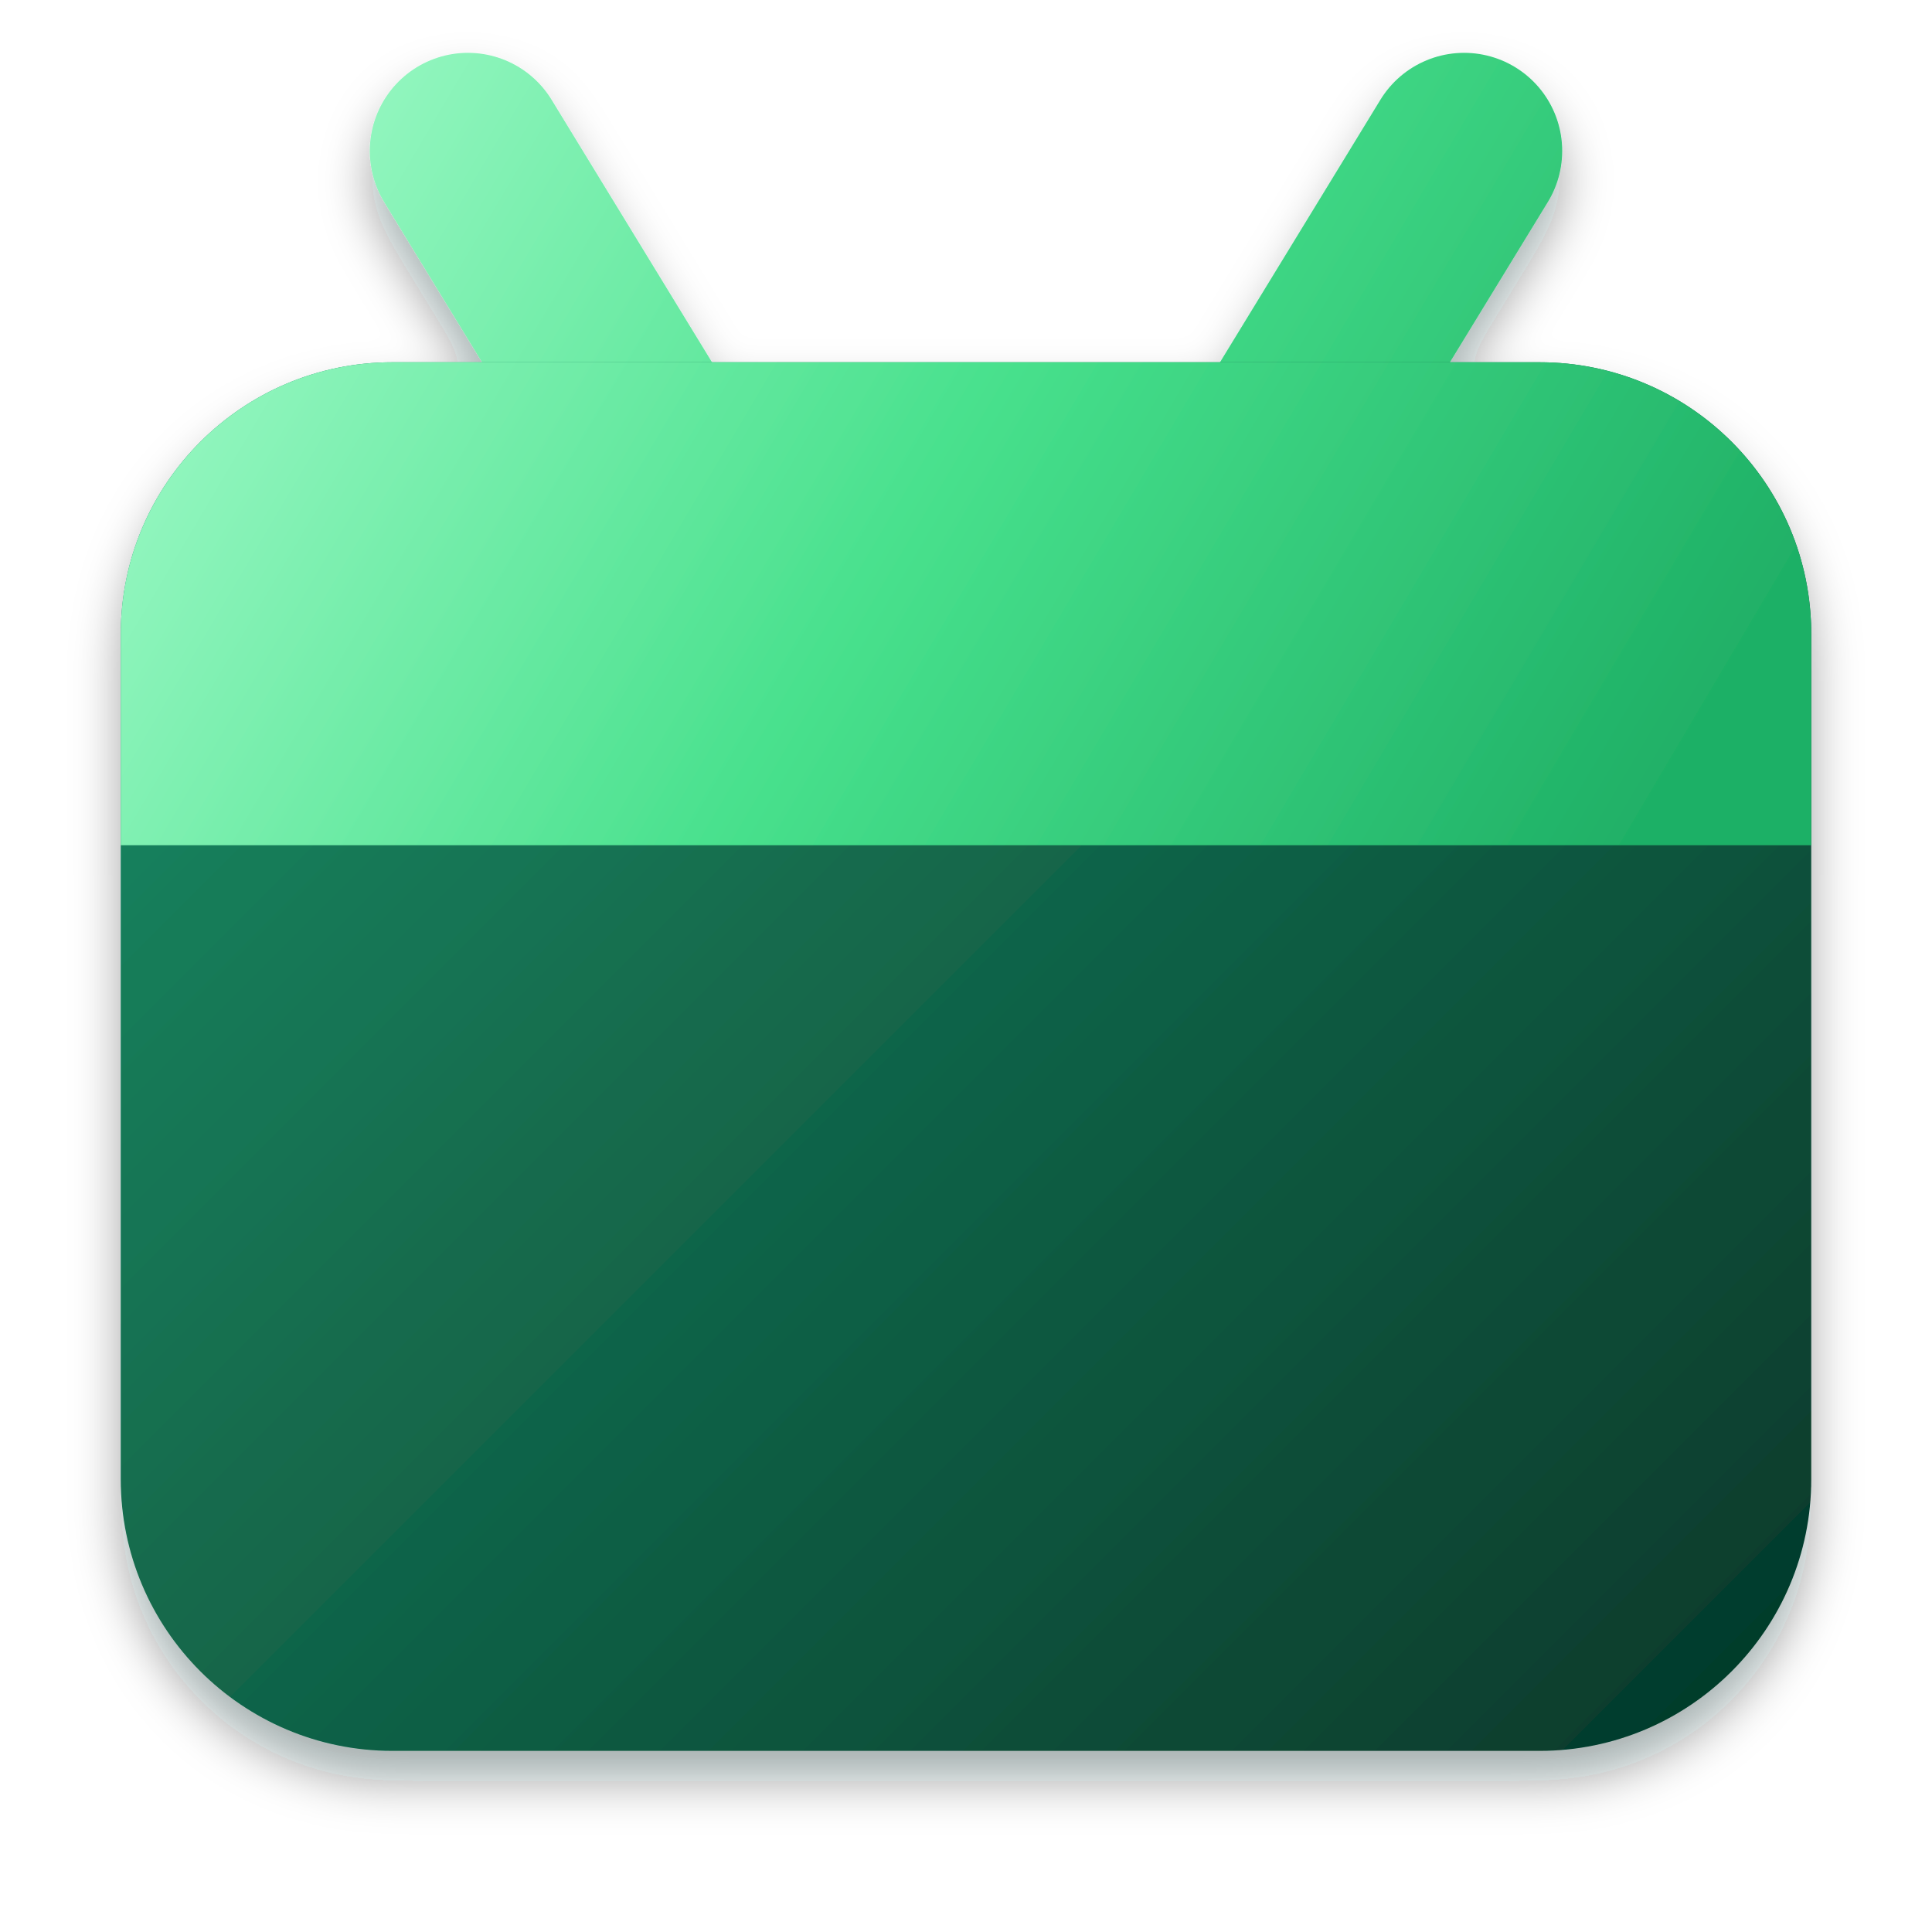
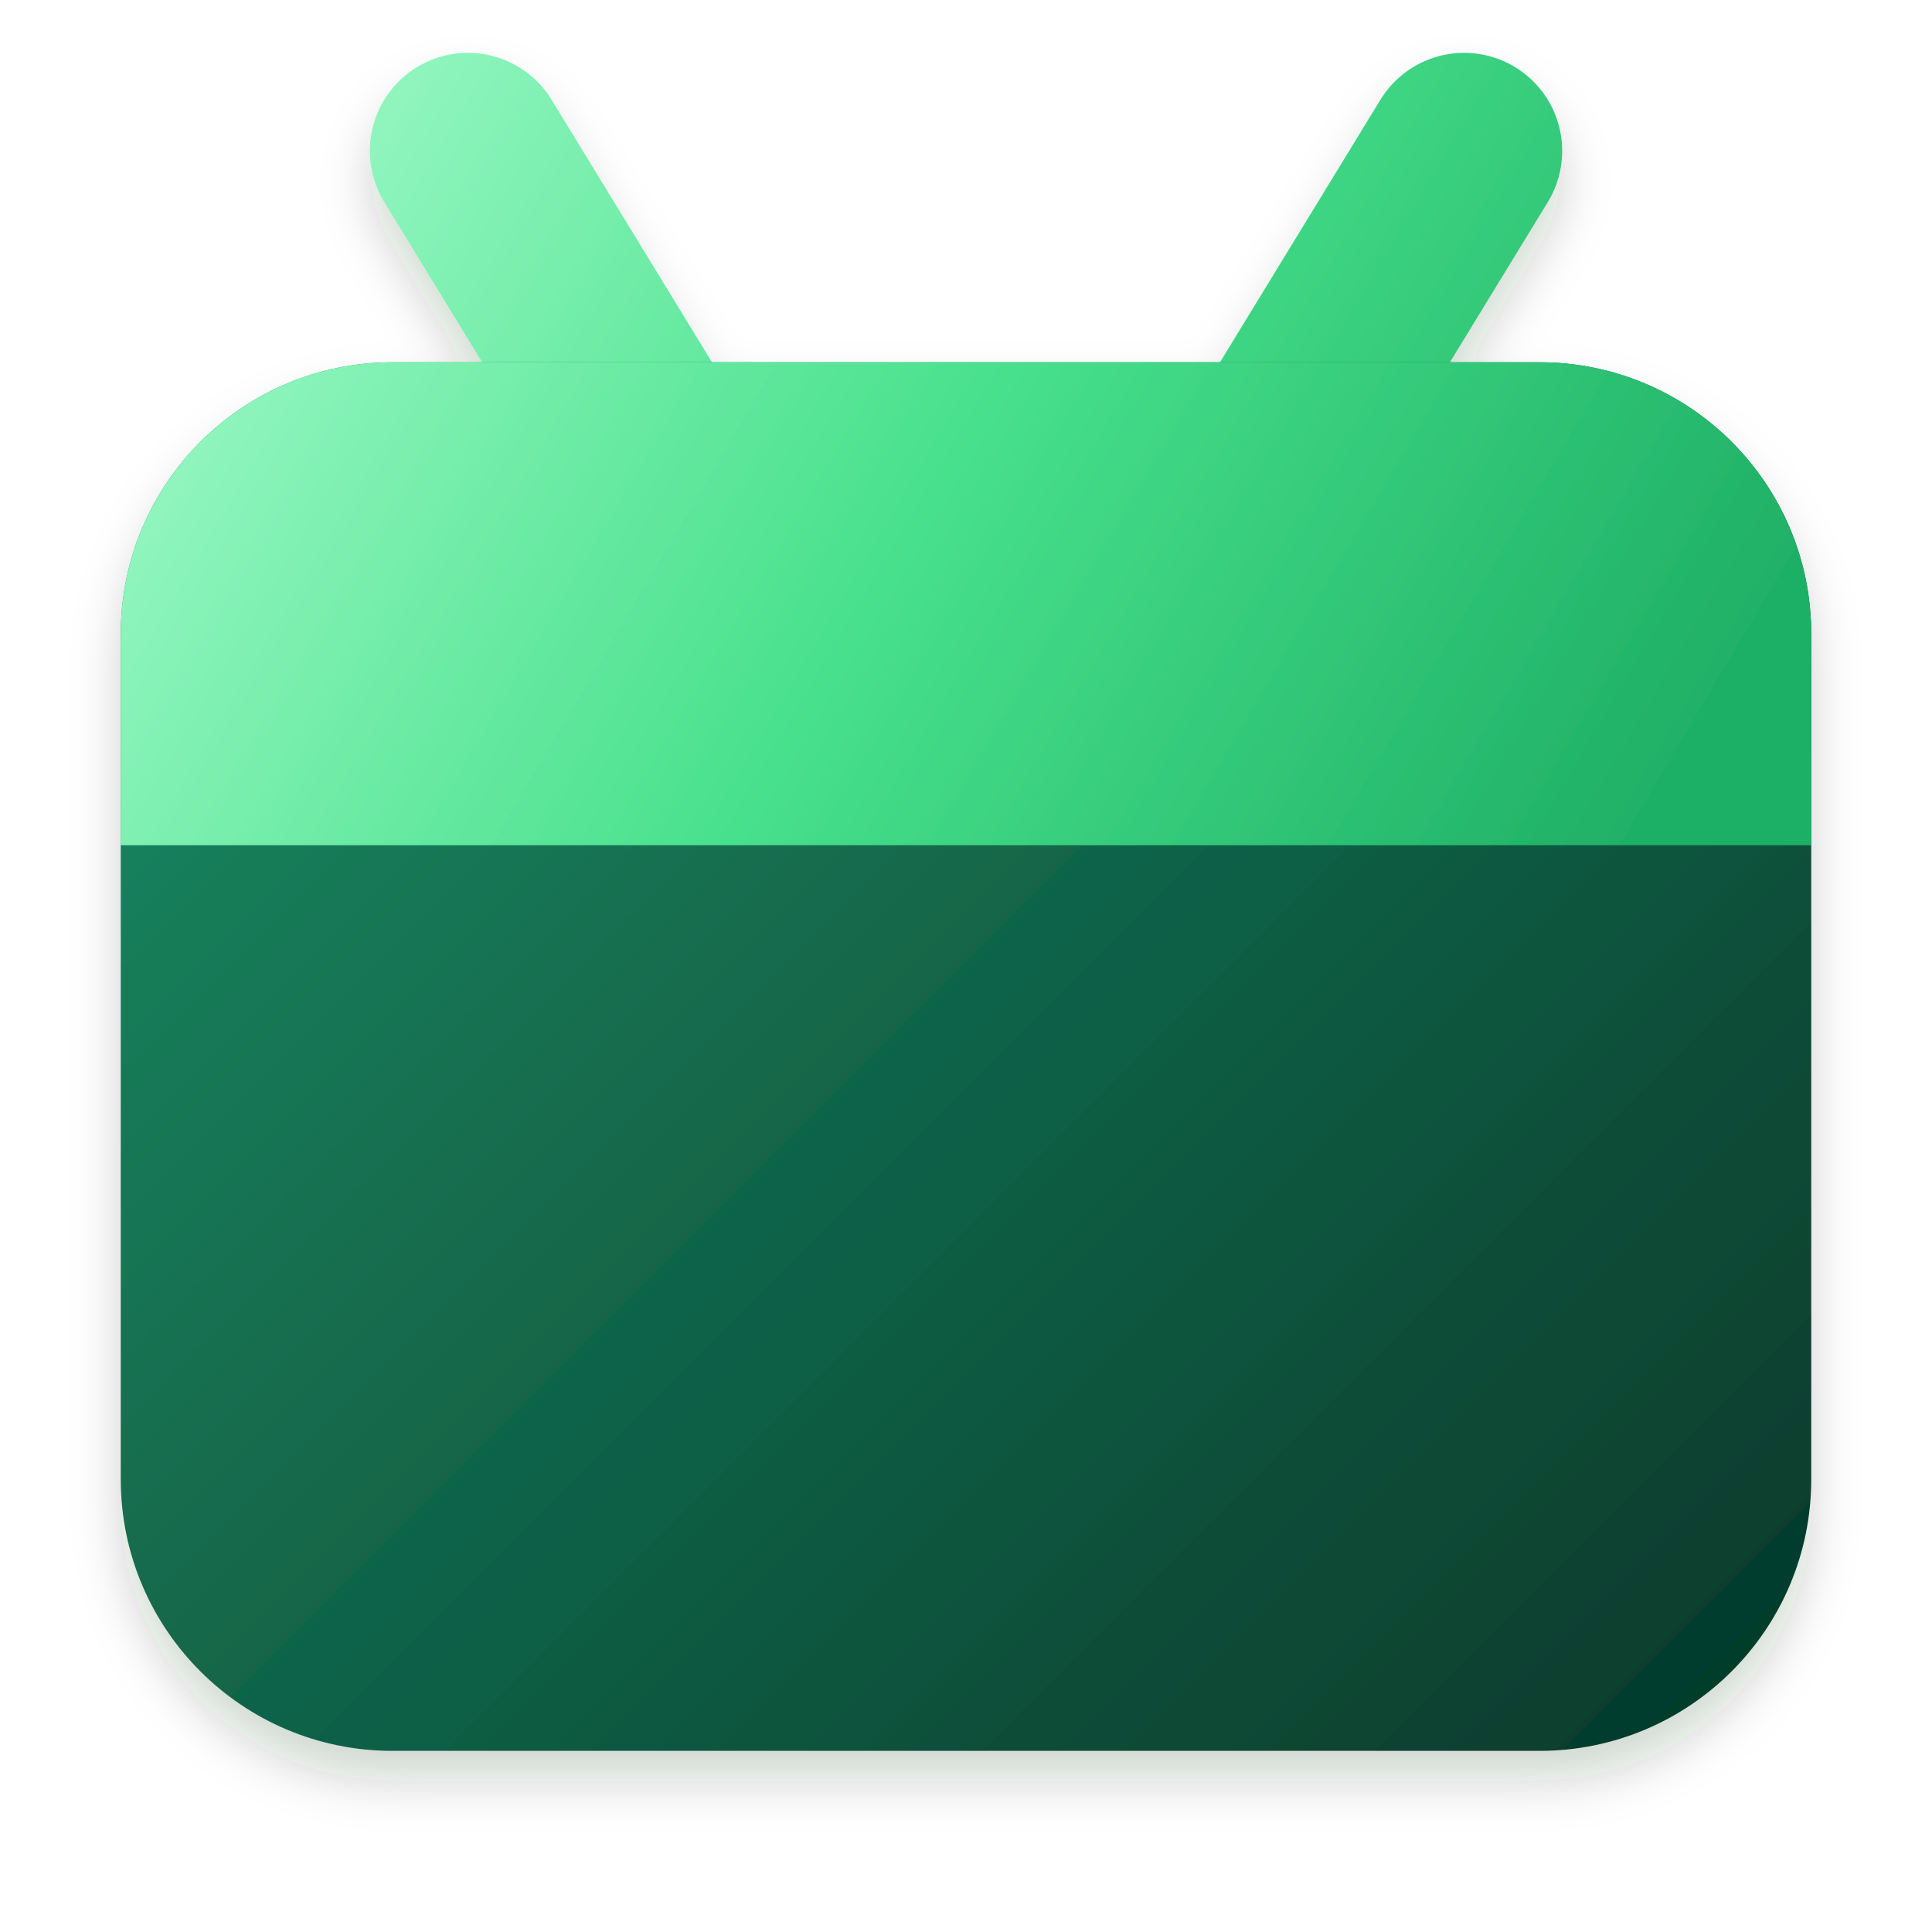
<svg xmlns="http://www.w3.org/2000/svg" width="64" height="64" viewBox="0 0 64 64">
  <defs>
    <linearGradient id="sym-body" gradientUnits="userSpaceOnUse" x1="8" y1="12" x2="56" y2="60">
      <stop offset="0" stop-color="#1c8a63" />
      <stop offset="1" stop-color="#05392a" />
    </linearGradient>
    <linearGradient id="sym-bar" gradientUnits="userSpaceOnUse" x1="10" y1="2" x2="54" y2="28">
      <stop offset="0" stop-color="#9af8c4" />
      <stop offset=".5" stop-color="#47e08c" />
      <stop offset="1" stop-color="#1fb066" />
    </linearGradient>
    <filter id="sym-shadow" x="-30%" y="-30%" width="160%" height="170%">
-       <feDropShadow dx="0" dy="1" stdDeviation=".8" flood-color="#022218" flood-opacity=".35" />
+       <feDropShadow dx="0" dy="1" stdDeviation=".8" flood-color="#022218" flood-opacity=".18" />
    </filter>
  </defs>
  <g filter="url(#sym-shadow)">
    <path d="M21 14 L15.5 5 M43 14 L48.5 5" stroke="url(#sym-bar)" stroke-width="6.5" stroke-linecap="round" fill="none" />
    <path d="M13 12h38a9 9 0 0 1 9 9v28a9 9 0 0 1-9 9H13a9 9 0 0 1-9-9V21a9 9 0 0 1 9-9z" fill="url(#sym-body)" />
    <path d="M13 12h38a9 9 0 0 1 9 9v7H4v-7a9 9 0 0 1 9-9z" fill="url(#sym-bar)" />
  </g>
</svg>
